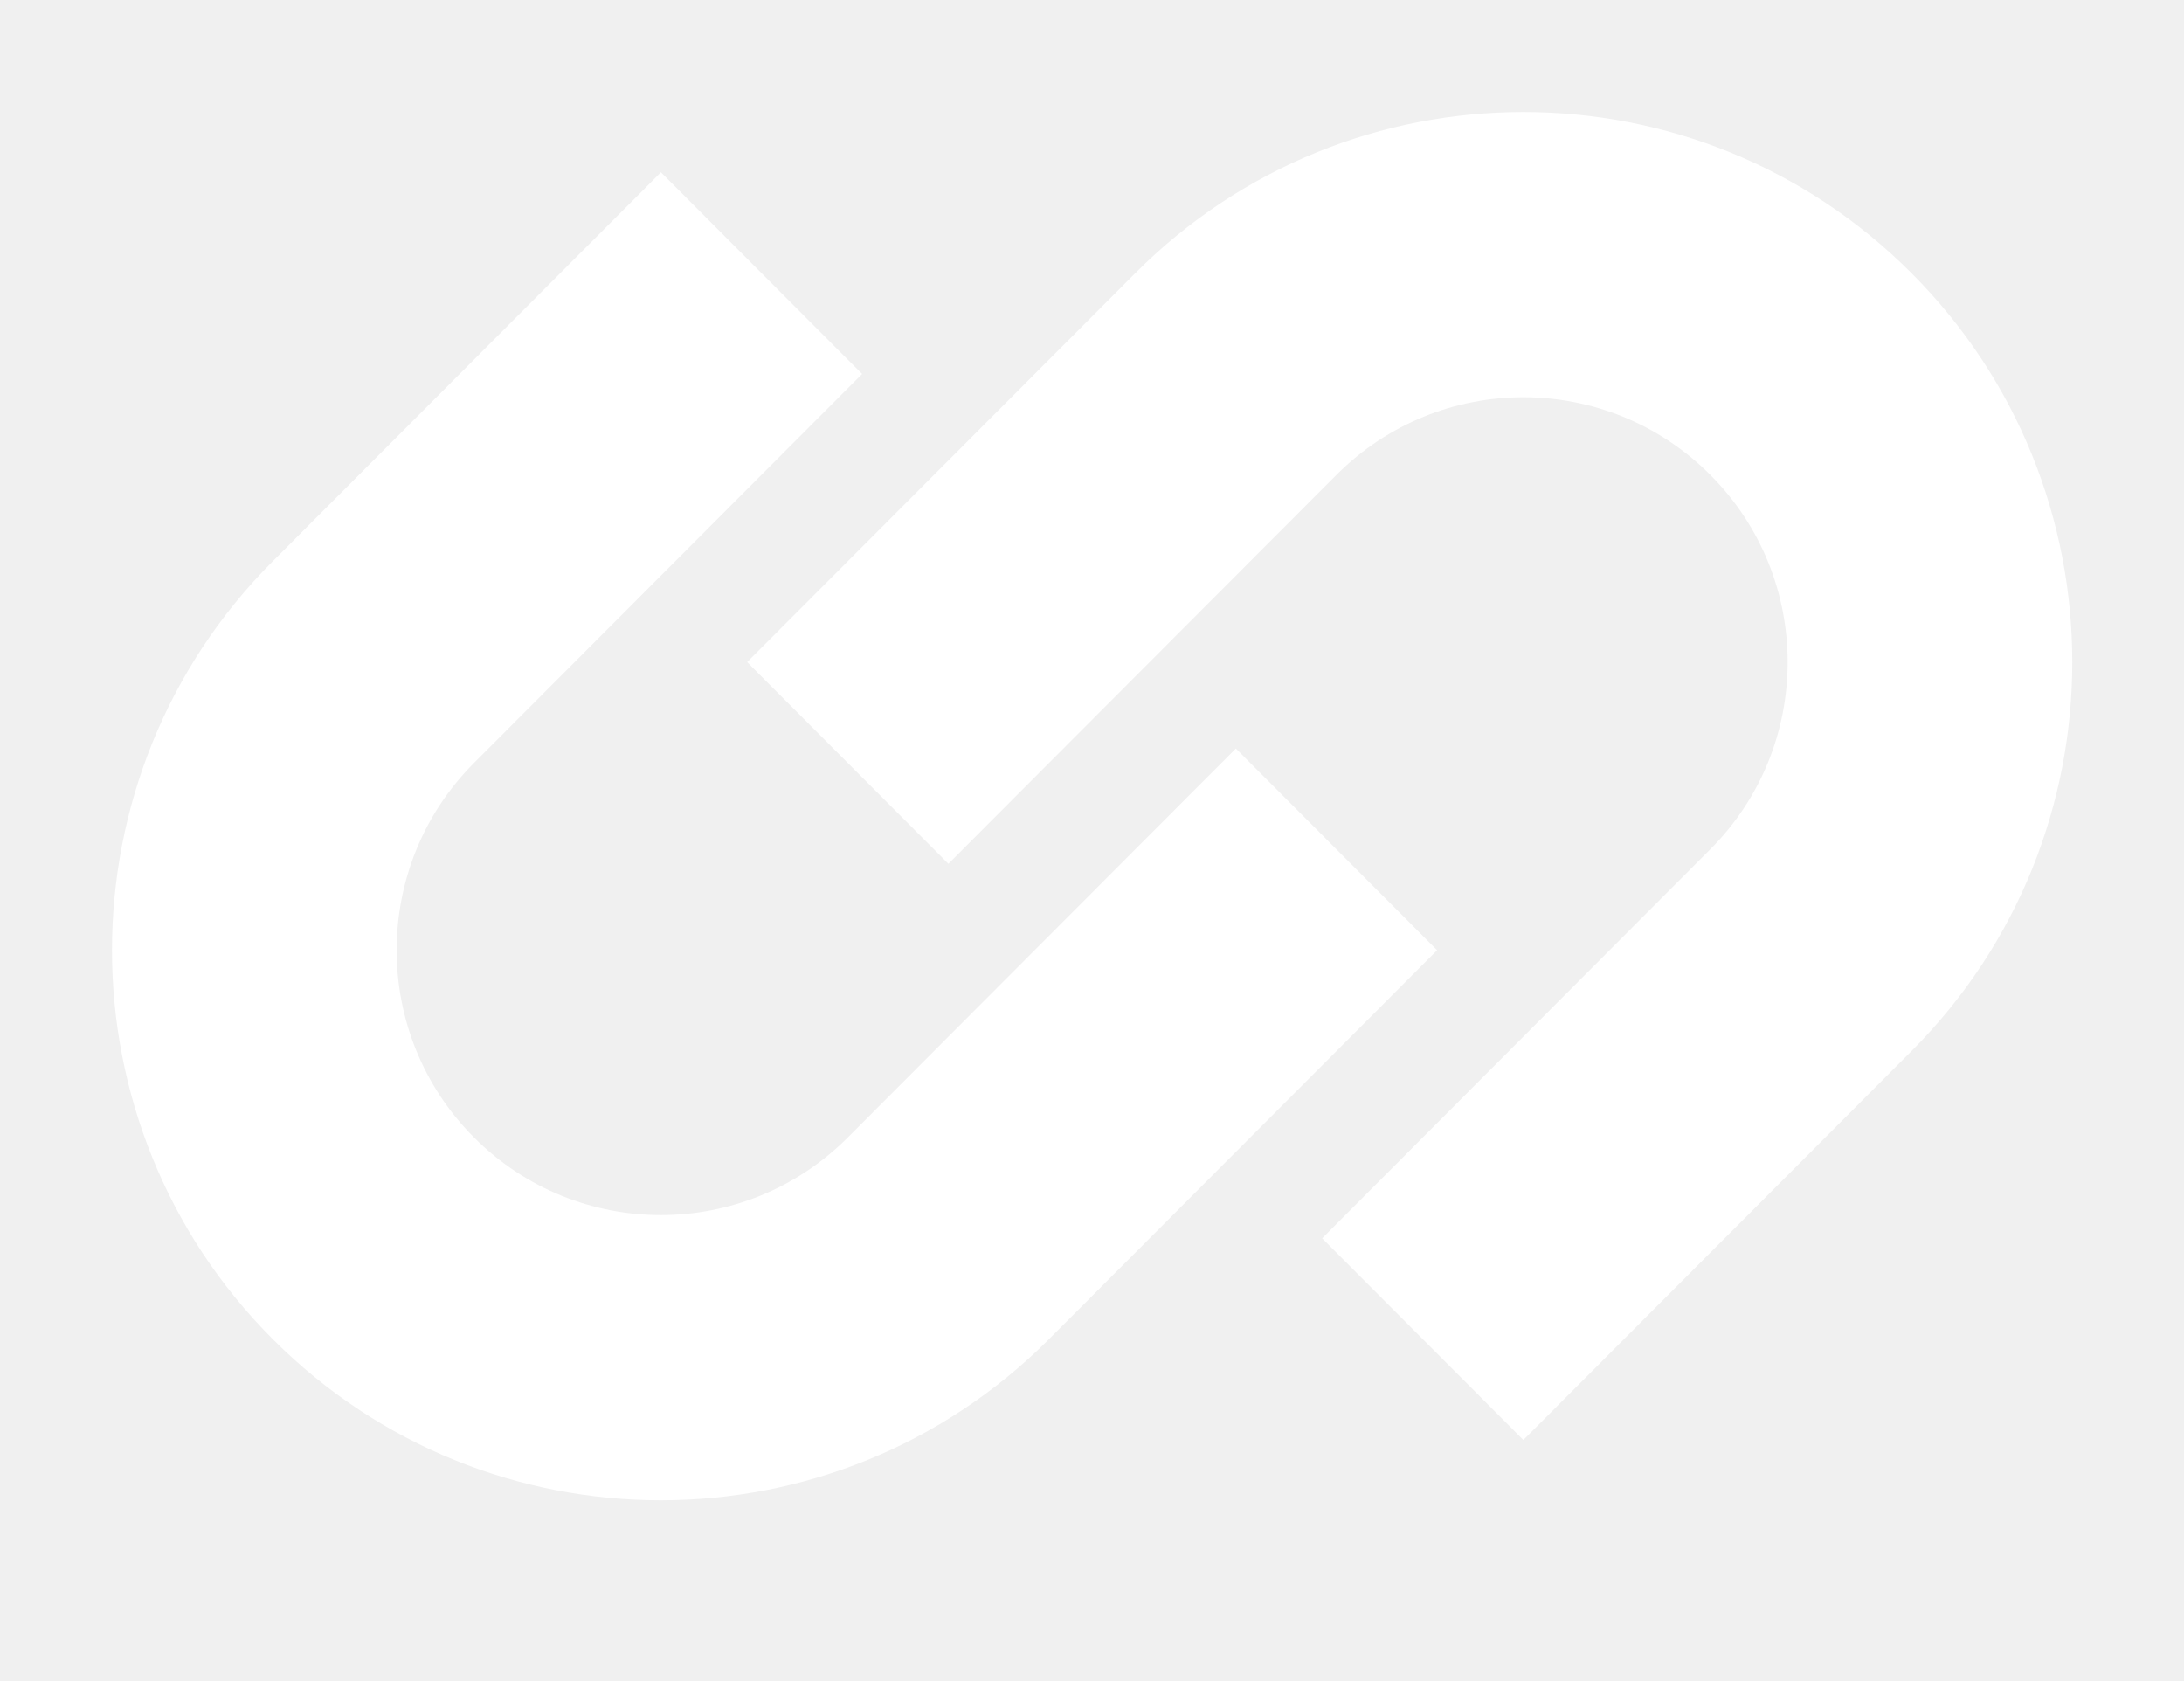
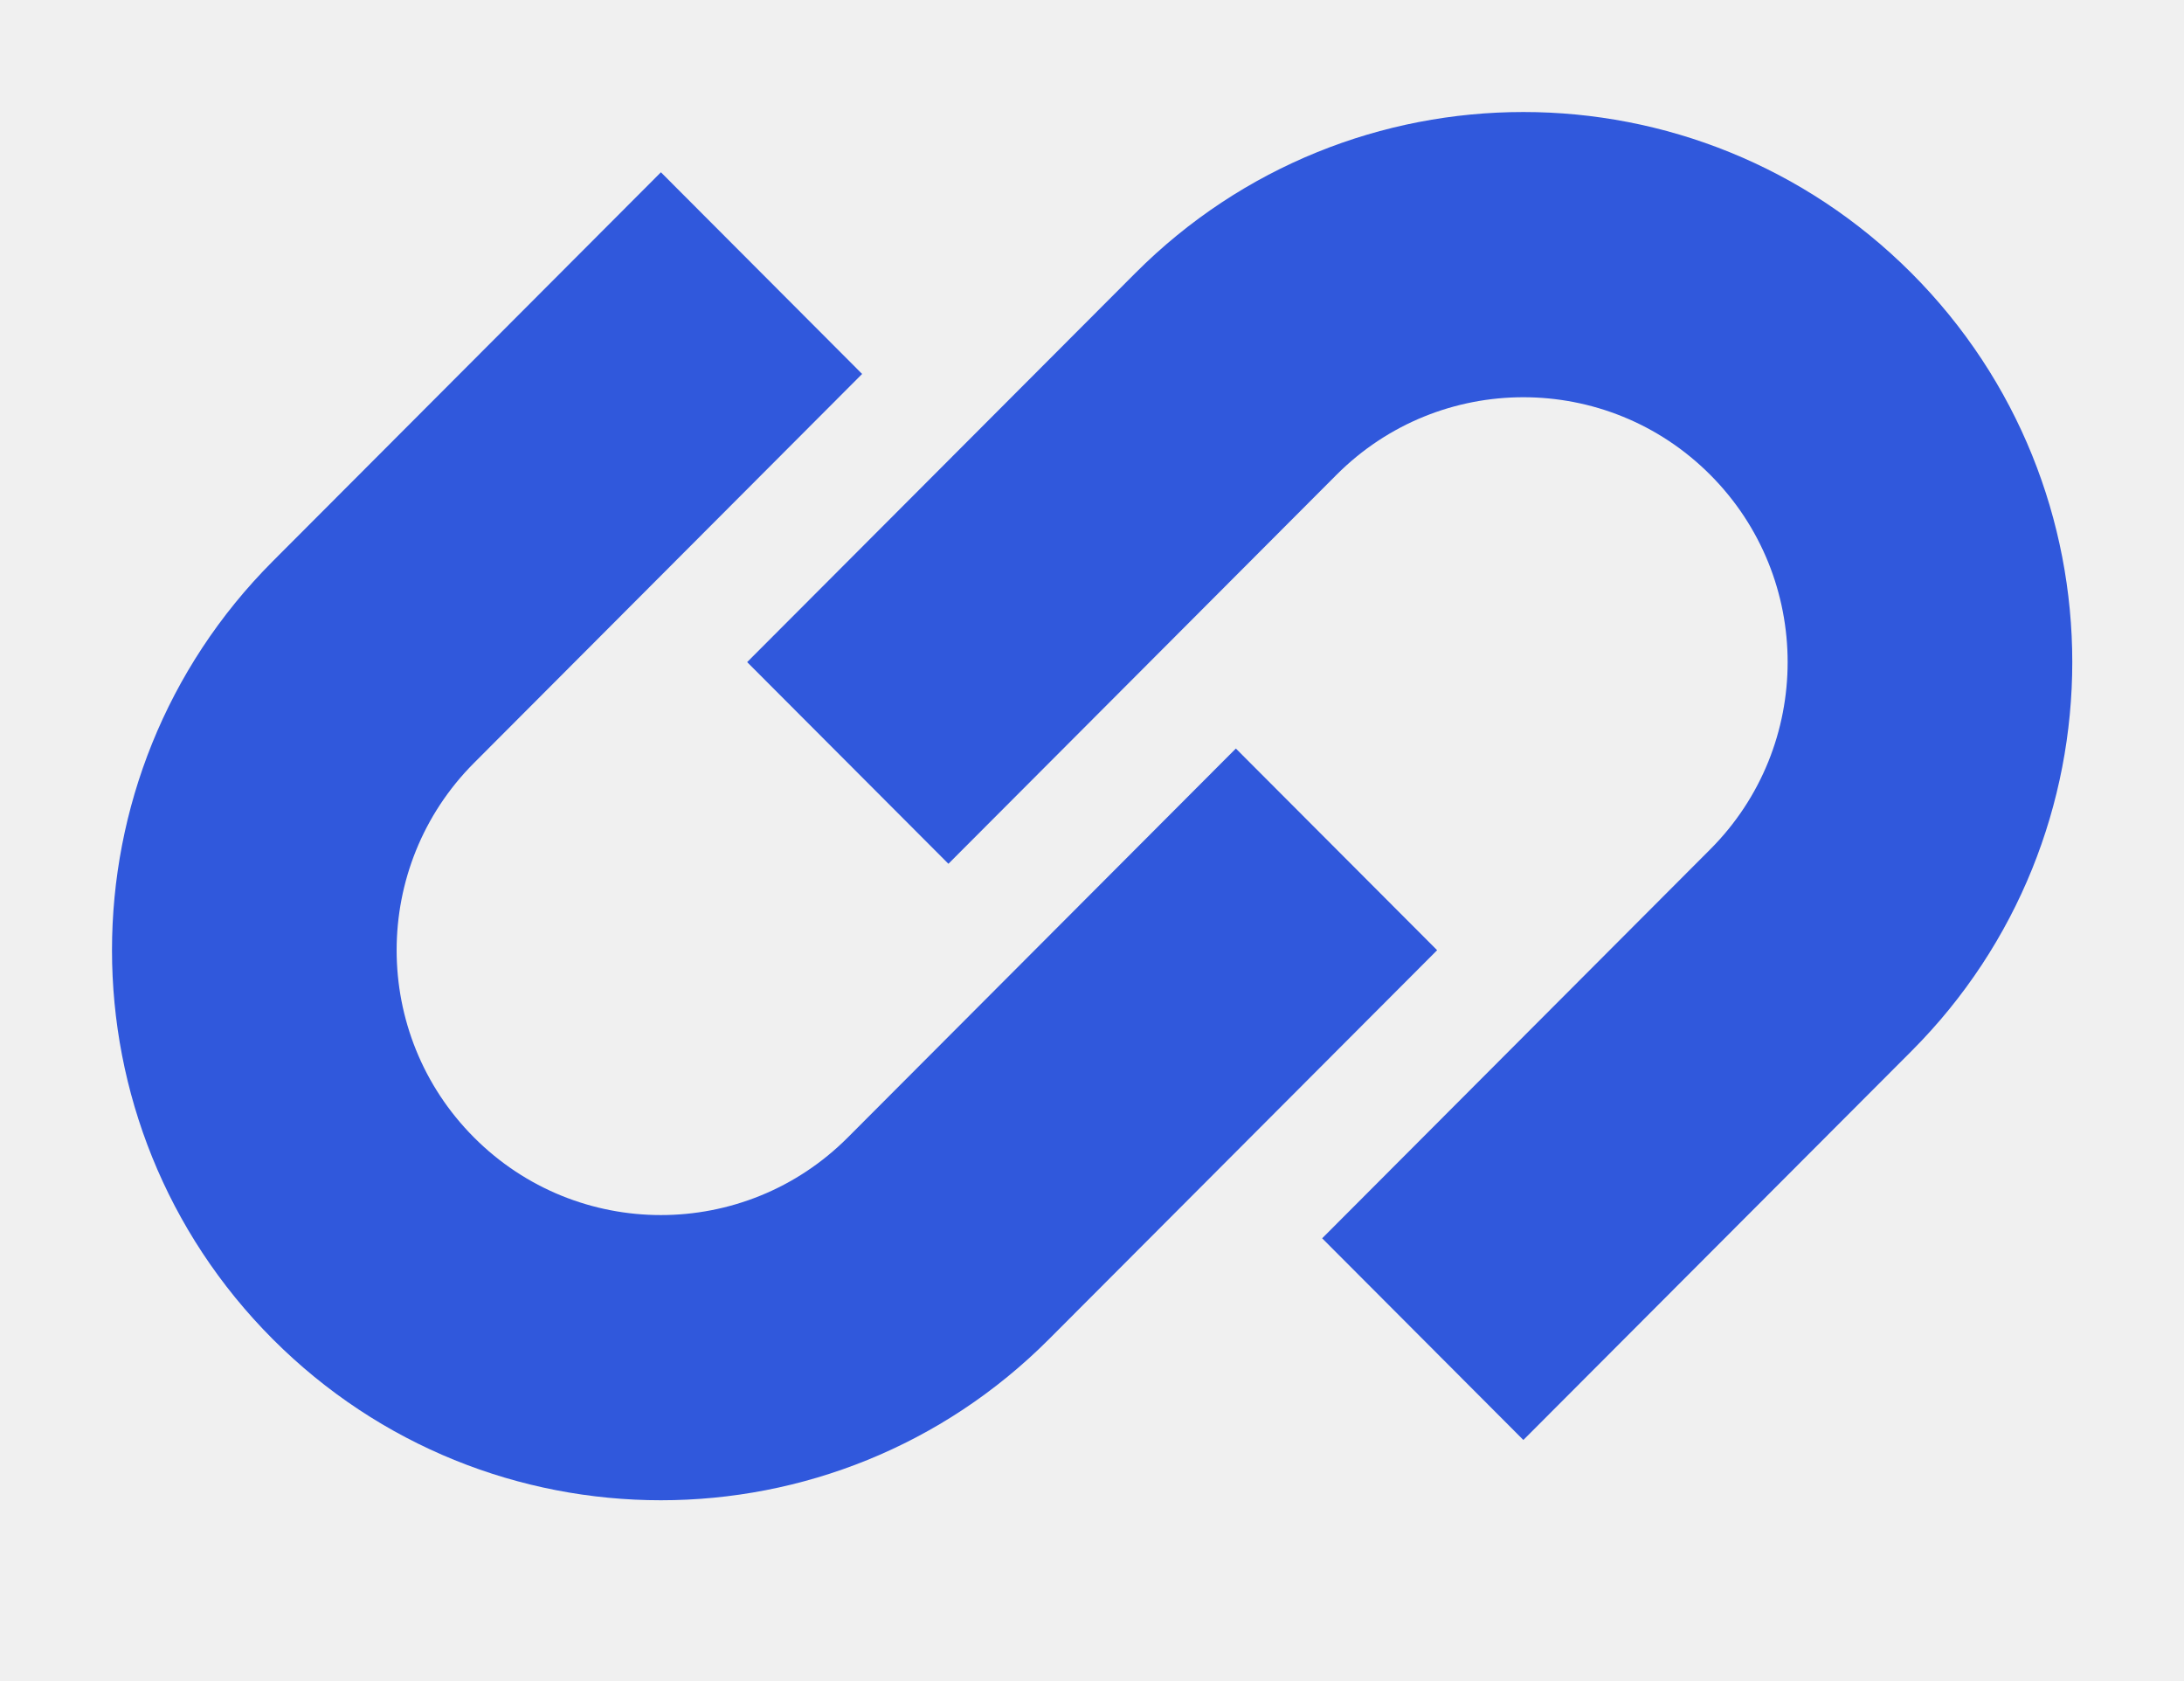
<svg xmlns="http://www.w3.org/2000/svg" width="39" height="30" viewBox="0 0 39 30" fill="none">
-   <path fill-rule="evenodd" clip-rule="evenodd" d="M15.395 6.677L8.465 13.622C6.622 15.469 6.622 18.463 8.465 20.31C10.307 22.157 13.296 22.157 15.139 20.31L22.069 13.365L25.663 16.966L18.732 23.911C14.905 27.746 8.699 27.746 4.871 23.911C1.043 20.075 1.043 13.857 4.871 10.021L11.802 3.076L15.395 6.677Z" fill="white" />
-   <path fill-rule="evenodd" clip-rule="evenodd" d="M23.61 22.11L30.54 15.165C32.383 13.319 32.383 10.325 30.54 8.478C28.697 6.631 25.709 6.631 23.866 8.478L16.936 15.423L13.342 11.822L20.273 4.877C24.1 1.041 30.306 1.041 34.134 4.877C37.962 8.712 37.962 14.931 34.134 18.767L27.203 25.711L23.61 22.11Z" fill="white" />
+   <path fill-rule="evenodd" clip-rule="evenodd" d="M15.395 6.677L8.465 13.622C6.622 15.469 6.622 18.463 8.465 20.31C10.307 22.157 13.296 22.157 15.139 20.31L22.069 13.365L25.663 16.966L18.732 23.911C14.905 27.746 8.699 27.746 4.871 23.911C1.043 20.075 1.043 13.857 4.871 10.021L11.802 3.076L15.395 6.677Z" fill="#3058DC" />
+   <path fill-rule="evenodd" clip-rule="evenodd" d="M23.61 22.11L30.54 15.165C32.383 13.319 32.383 10.325 30.54 8.478C28.697 6.631 25.709 6.631 23.866 8.478L16.936 15.423L13.342 11.822L20.273 4.877C24.1 1.041 30.306 1.041 34.134 4.877C37.962 8.712 37.962 14.931 34.134 18.767L27.203 25.711L23.61 22.11Z" fill="#3058DC" />
</svg>
